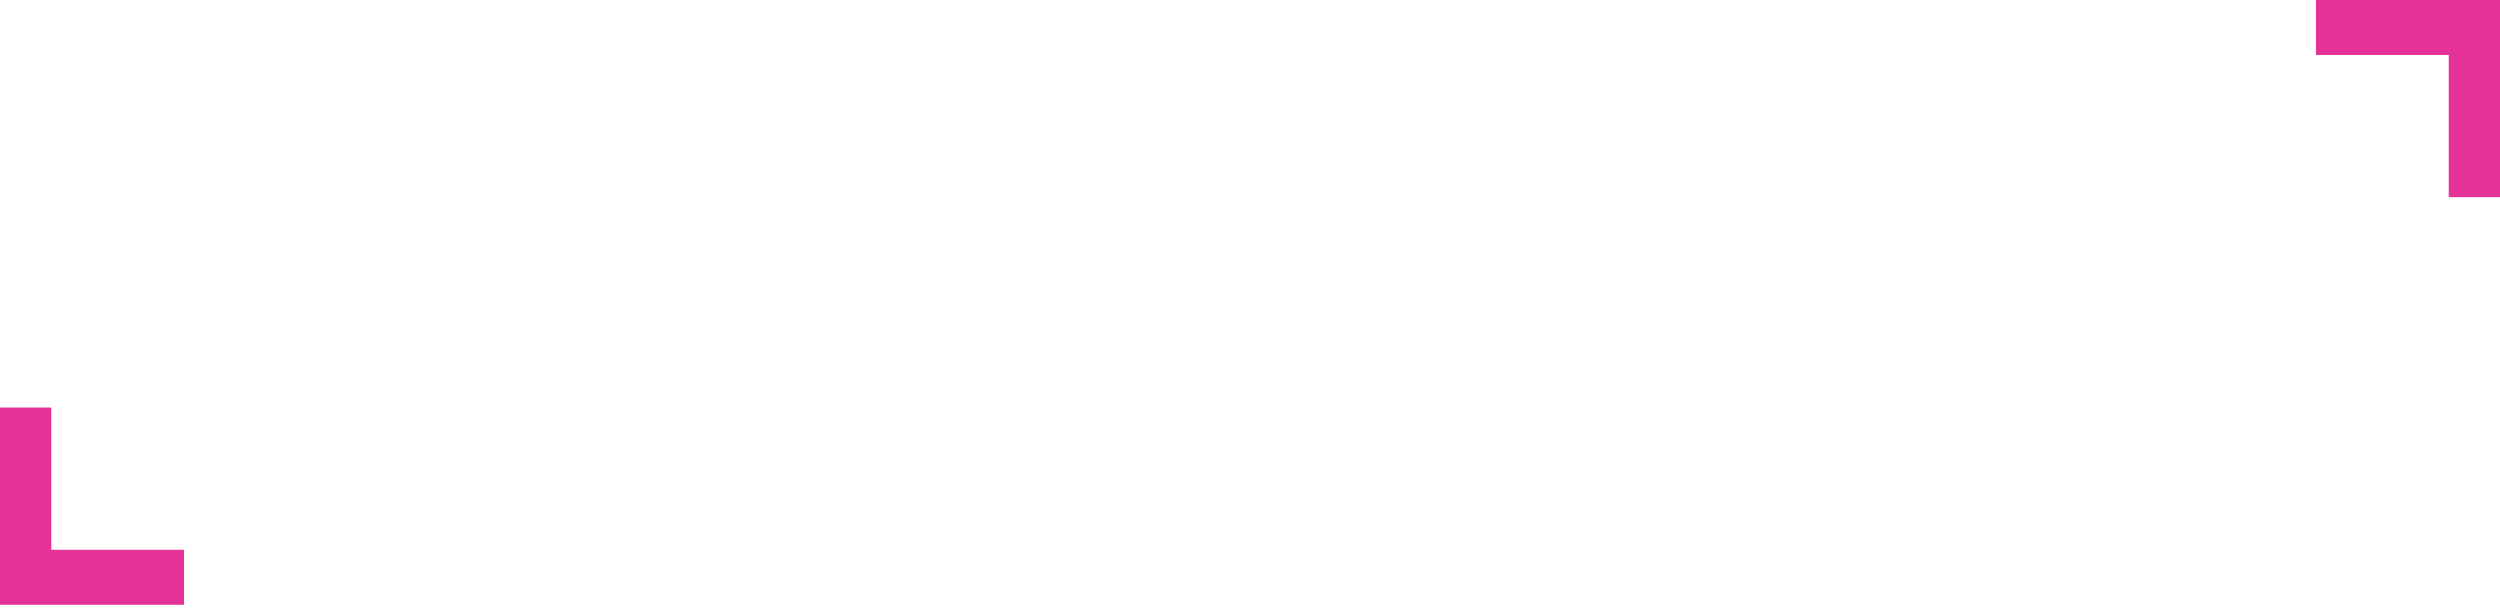
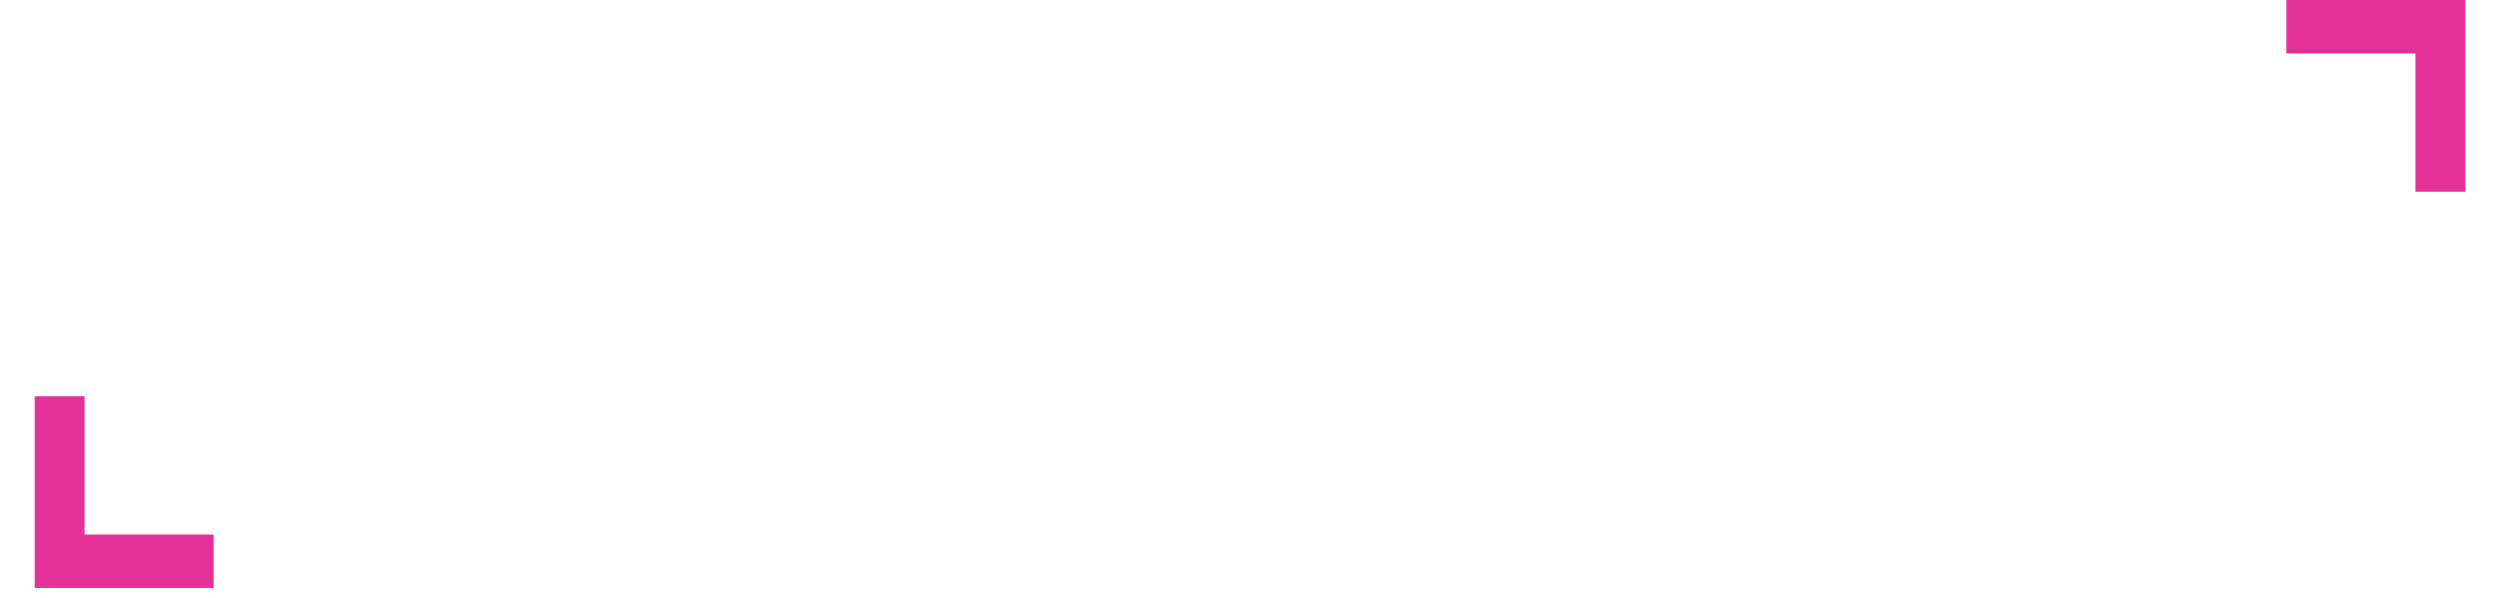
- <svg xmlns="http://www.w3.org/2000/svg" width="175" height="43" viewBox="0 0 175 43" fill="none">
+ <svg xmlns="http://www.w3.org/2000/svg" width="180" height="43" viewBox="0 0 175 43" fill="none">
  <path d="M12.884 42.333L12.884 38.486L3.591 38.486L3.591 28.529L0 28.529L0 42.333L12.884 42.333Z" fill="#E43299" />
  <path d="M162.116 0V3.847H171.41V13.804H175V0H162.116Z" fill="#E43299" />
</svg>
